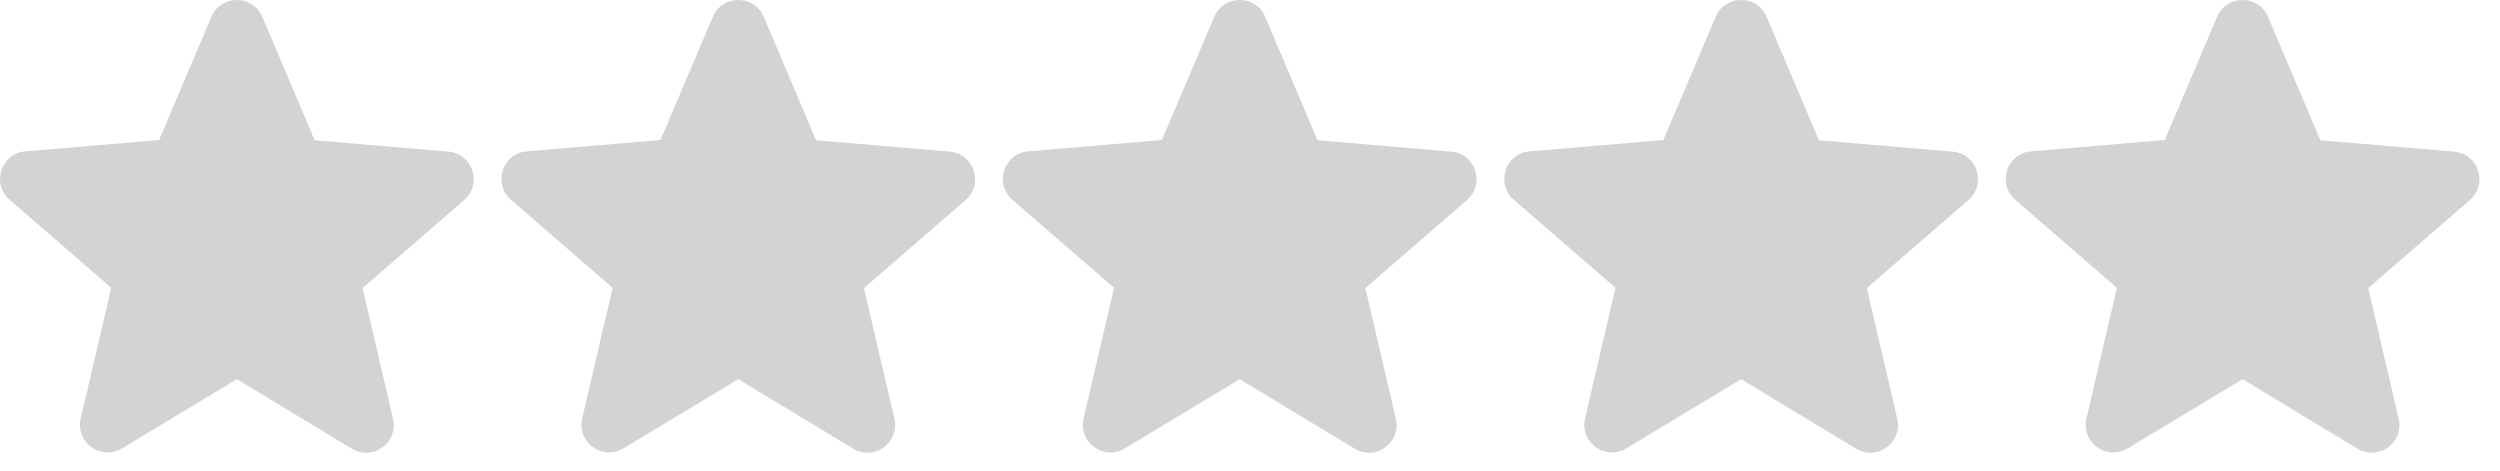
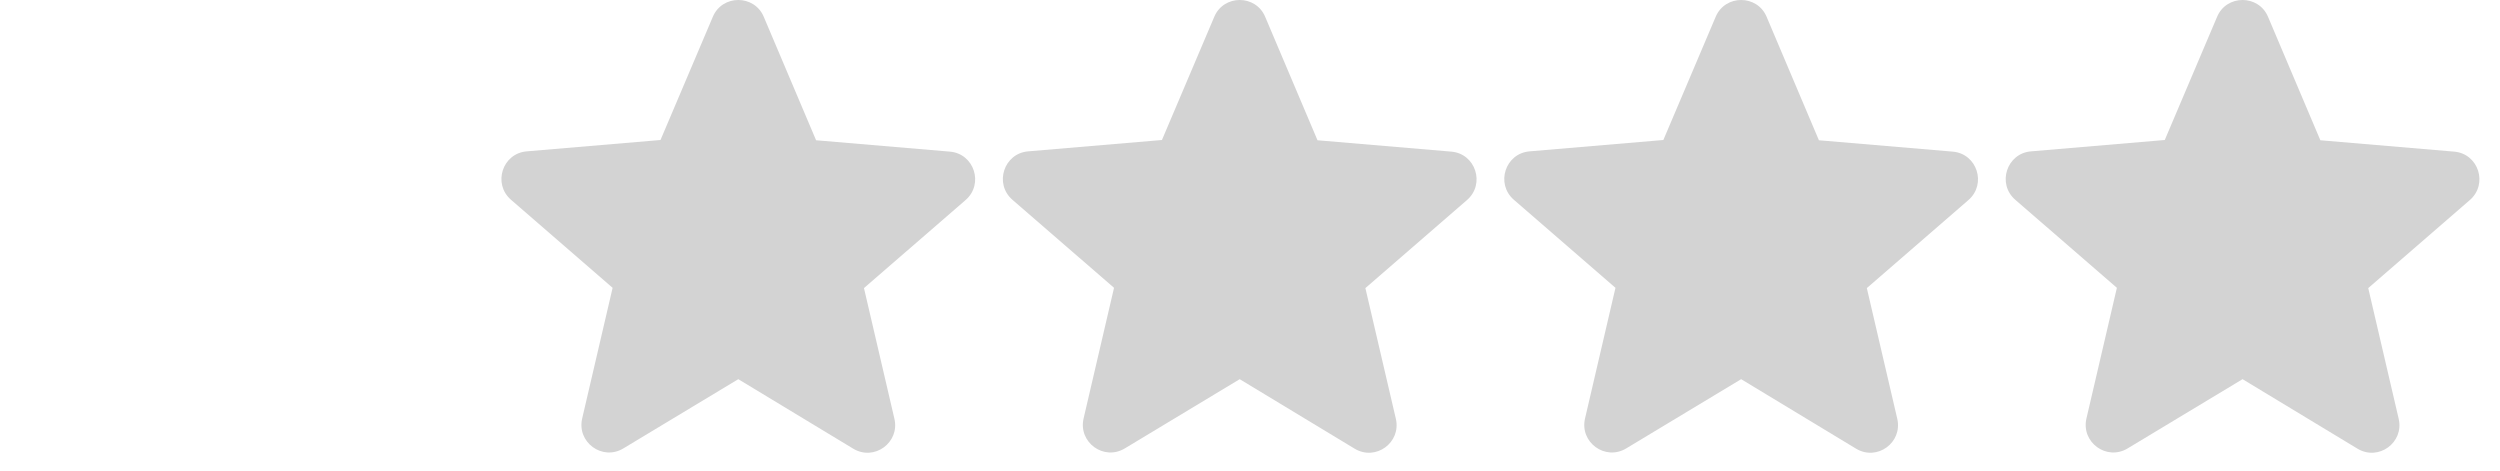
<svg xmlns="http://www.w3.org/2000/svg" width="85px" height="16px" viewBox="0 0 85 16" version="1.1">
  <g id="Page-1" stroke="none" stroke-width="1" fill="none" fill-rule="evenodd">
    <g id="Artboard" transform="translate(-73, -118)" fill="#D3D3D3">
      <g id="starts-disable" transform="translate(73, 118)">
-         <path d="M8.054,12.892 L11.959,15.254 C12.675,15.687 13.55,15.047 13.362,14.238 L12.327,9.795 L15.781,6.802 C16.411,6.256 16.072,5.221 15.244,5.155 L10.698,4.769 L8.919,0.572 C8.599,-0.191 7.508,-0.191 7.188,0.572 L5.409,4.76 L0.863,5.146 C0.035,5.212 -0.304,6.247 0.327,6.793 L3.781,9.786 L2.745,14.228 C2.557,15.038 3.432,15.678 4.148,15.245 L8.054,12.892 L8.054,12.892 Z" id="🔹-Icon-Color" />
+         <path d="M8.054,12.892 L11.959,15.254 C12.675,15.687 13.5HttpStatus.SERVER_ERROR775,15.047 13.362,14.238 L12.327,9.795 L15.781,6.802 C16.411,6.256 16.072,5.221 15.244,5.155 L10.698,4.769 L8.919,0.572 C8.599,-0.191 7.508,-0.191 7.188,0.572 L5.409,4.76 L0.863,5.146 C0.035,5.212 -0.304,6.247 0.327,6.793 L3.781,9.786 L2.745,14.228 C2.557,15.038 3.432,15.678 4.148,15.245 L8.054,12.892 L8.054,12.892 Z" id="🔹-Icon-Color" />
        <path d="M25.102,12.892 L29.008,15.254 C29.723,15.687 30.598,15.047 30.41,14.238 L29.375,9.795 L32.829,6.802 C33.46,6.256 33.121,5.221 32.293,5.155 L27.747,4.769 L25.968,0.572 C25.648,-0.191 24.556,-0.191 24.236,0.572 L22.457,4.76 L17.911,5.146 C17.083,5.212 16.744,6.247 17.375,6.793 L20.829,9.786 L19.794,14.228 C19.606,15.038 20.481,15.678 21.196,15.245 L25.102,12.892 L25.102,12.892 Z" id="🔹-Icon-Color-Copy-5" />
        <path d="M42.15,12.892 L46.056,15.254 C46.772,15.687 47.647,15.047 47.459,14.238 L46.423,9.795 L49.877,6.802 C50.508,6.256 50.169,5.221 49.341,5.155 L44.795,4.769 L43.016,0.572 C42.696,-0.191 41.605,-0.191 41.285,0.572 L39.506,4.76 L34.96,5.146 C34.132,5.212 33.793,6.247 34.423,6.793 L37.877,9.786 L36.842,14.228 C36.654,15.038 37.529,15.678 38.245,15.245 L42.15,12.892 L42.15,12.892 Z" id="🔹-Icon-Color-Copy-6" />
        <path d="M59.199,12.892 L63.105,15.254 C63.82,15.687 64.695,15.047 64.507,14.238 L63.472,9.795 L66.926,6.802 C67.556,6.256 67.218,5.221 66.389,5.155 L61.843,4.769 L60.065,0.572 C59.745,-0.191 58.653,-0.191 58.333,0.572 L56.554,4.76 L52.008,5.146 C51.18,5.212 50.841,6.247 51.472,6.793 L54.926,9.786 L53.891,14.228 C53.702,15.038 54.578,15.678 55.293,15.245 L59.199,12.892 L59.199,12.892 Z" id="🔹-Icon-Color-Copy-7" />
        <path d="M76.247,12.892 L80.153,15.254 C80.868,15.687 81.744,15.047 81.555,14.238 L80.52,9.795 L83.974,6.802 C84.605,6.256 84.266,5.221 83.438,5.155 L78.892,4.769 L77.113,0.572 C76.793,-0.191 75.701,-0.191 75.381,0.572 L73.602,4.76 L69.057,5.146 C68.228,5.212 67.89,6.247 68.52,6.793 L71.974,9.786 L70.939,14.228 C70.751,15.038 71.626,15.678 72.341,15.245 L76.247,12.892 L76.247,12.892 Z" id="🔹-Icon-Color-Copy-8" />
      </g>
    </g>
  </g>
</svg>
